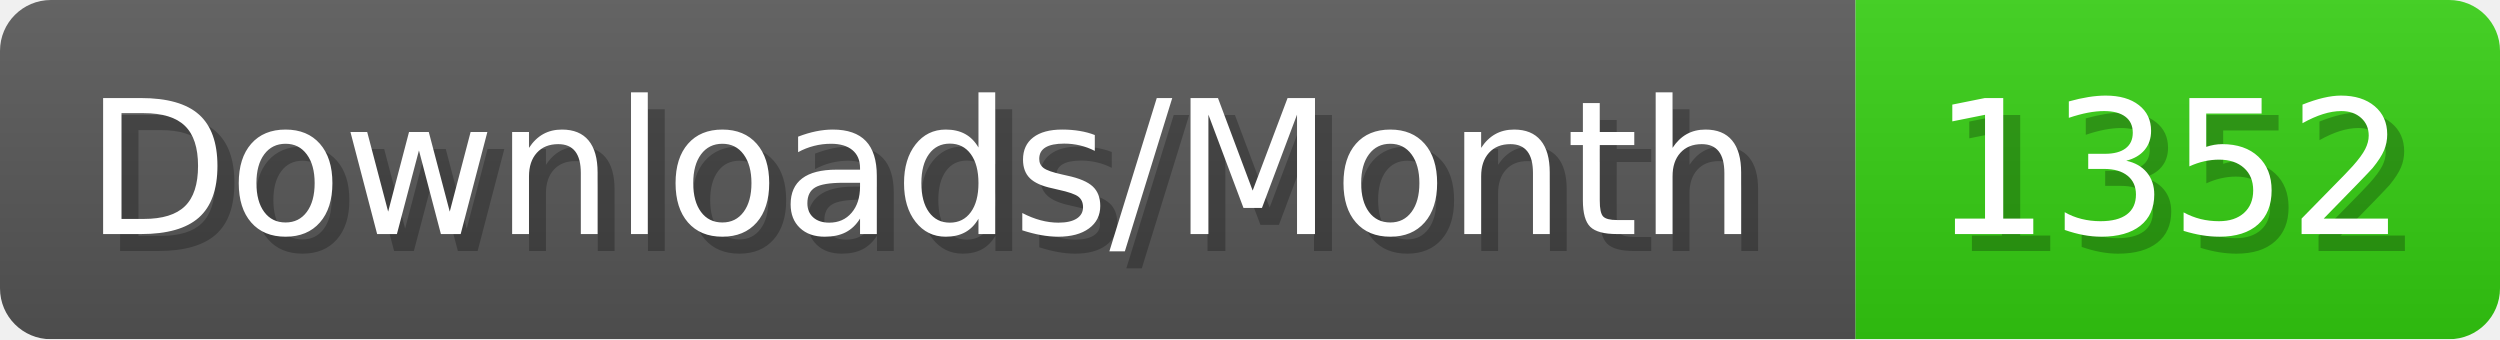
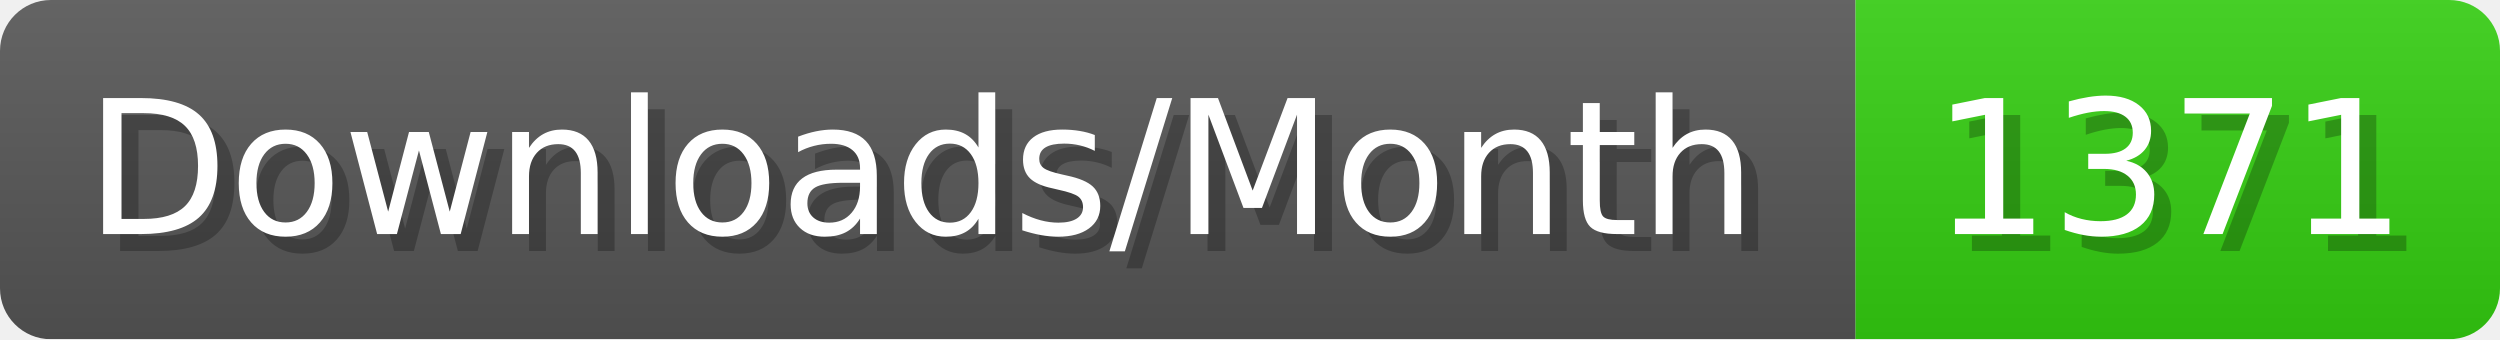
- <svg xmlns="http://www.w3.org/2000/svg" width="147.4" height="20" viewBox="0 0 1474 200" role="img" aria-label="Downloads/Month: 1352">
+ <svg xmlns="http://www.w3.org/2000/svg" width="147.4" height="20" viewBox="0 0 1474 200" role="img" aria-label="Downloads/Month: 1371">
  <linearGradient id="YlXUI" x2="0" y2="100%">
    <stop offset="0" stop-opacity=".1" stop-color="#EEE" />
    <stop offset="1" stop-opacity=".1" />
  </linearGradient>
  <mask id="JHhop">
    <rect width="1474" height="200" rx="30" fill="#FFF" />
  </mask>
  <g mask="url(#JHhop)">
    <rect width="1094" height="200" fill="#555" />
    <rect width="380" height="200" fill="#3C1" x="1094" />
    <rect width="1474" height="200" fill="url(#YlXUI)" />
  </g>
  <g aria-hidden="true" fill="#fff" text-anchor="start" font-family="Verdana,DejaVu Sans,sans-serif" font-size="110">
    <text x="60" y="148" textLength="994" fill="#000" opacity="0.25">Downloads/Month</text>
    <text x="50" y="138" textLength="994">Downloads/Month</text>
-     <text x="1149" y="148" textLength="280" fill="#000" opacity="0.25">1352</text>
-     <text x="1139" y="138" textLength="280">1352</text>
+     <text x="1149" y="148" textLength="280" fill="#000" opacity="0.25">1371</text>
+     <text x="1139" y="138" textLength="280">1371</text>
  </g>
</svg>
